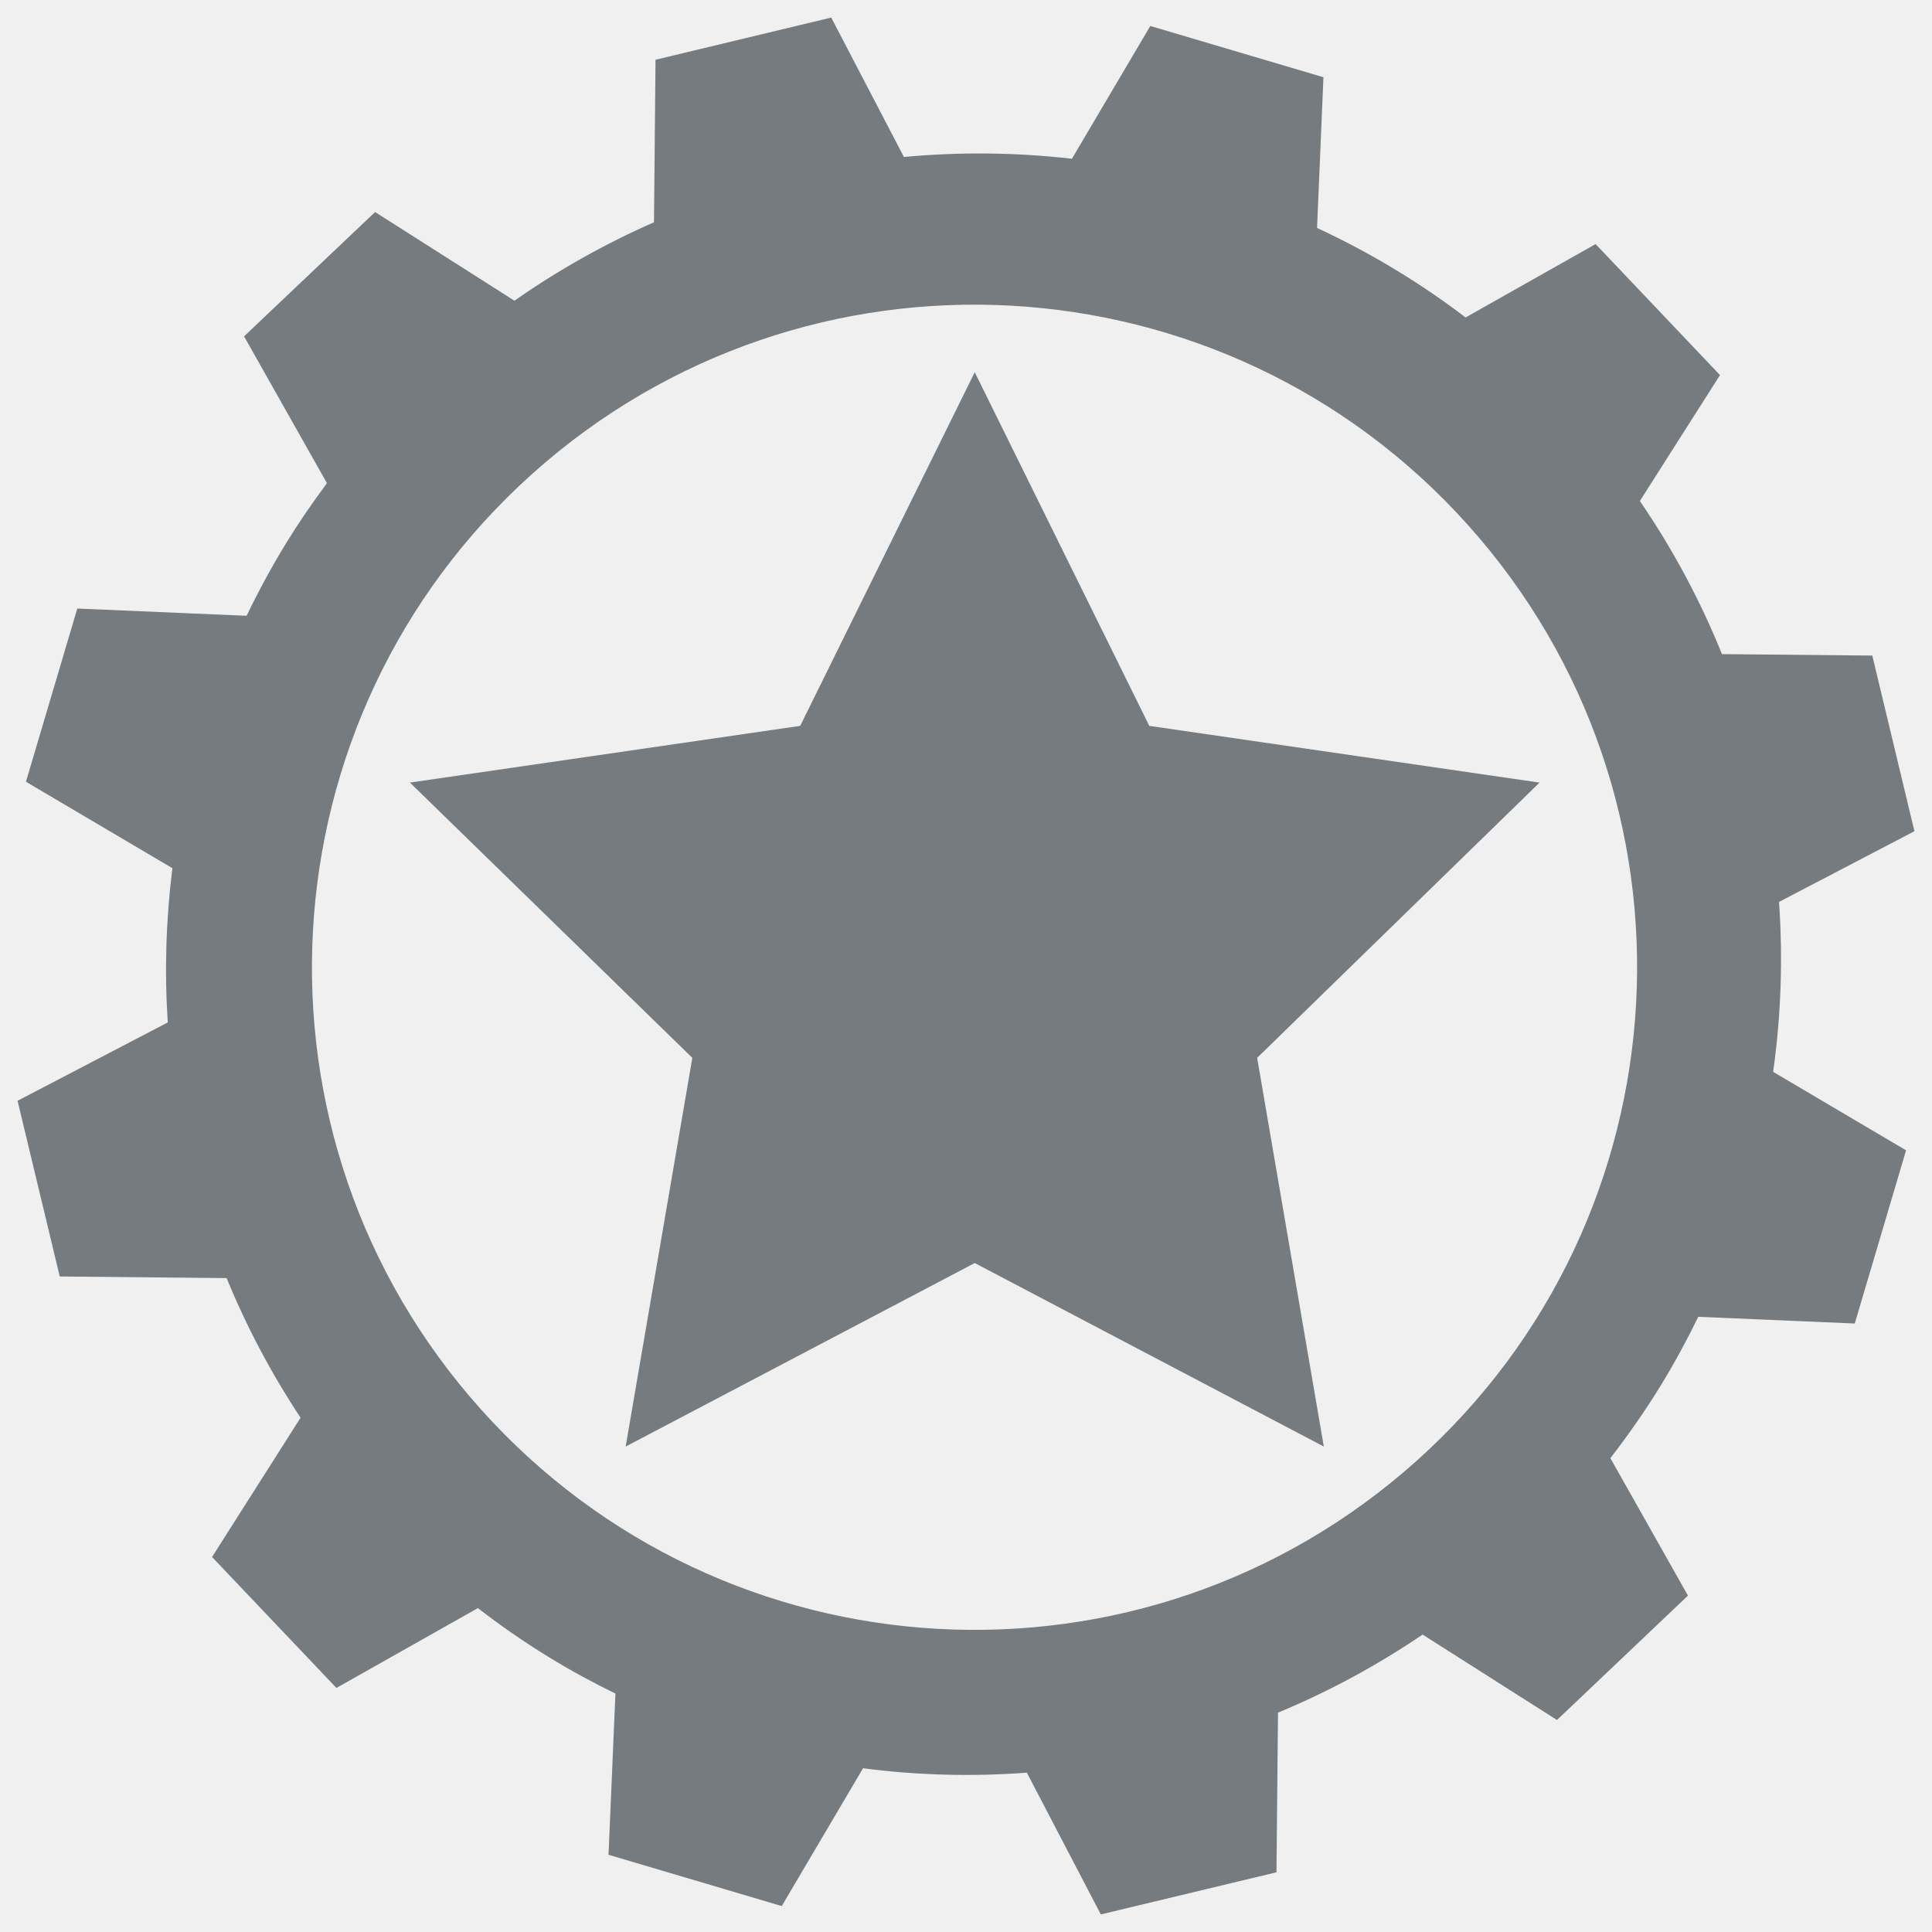
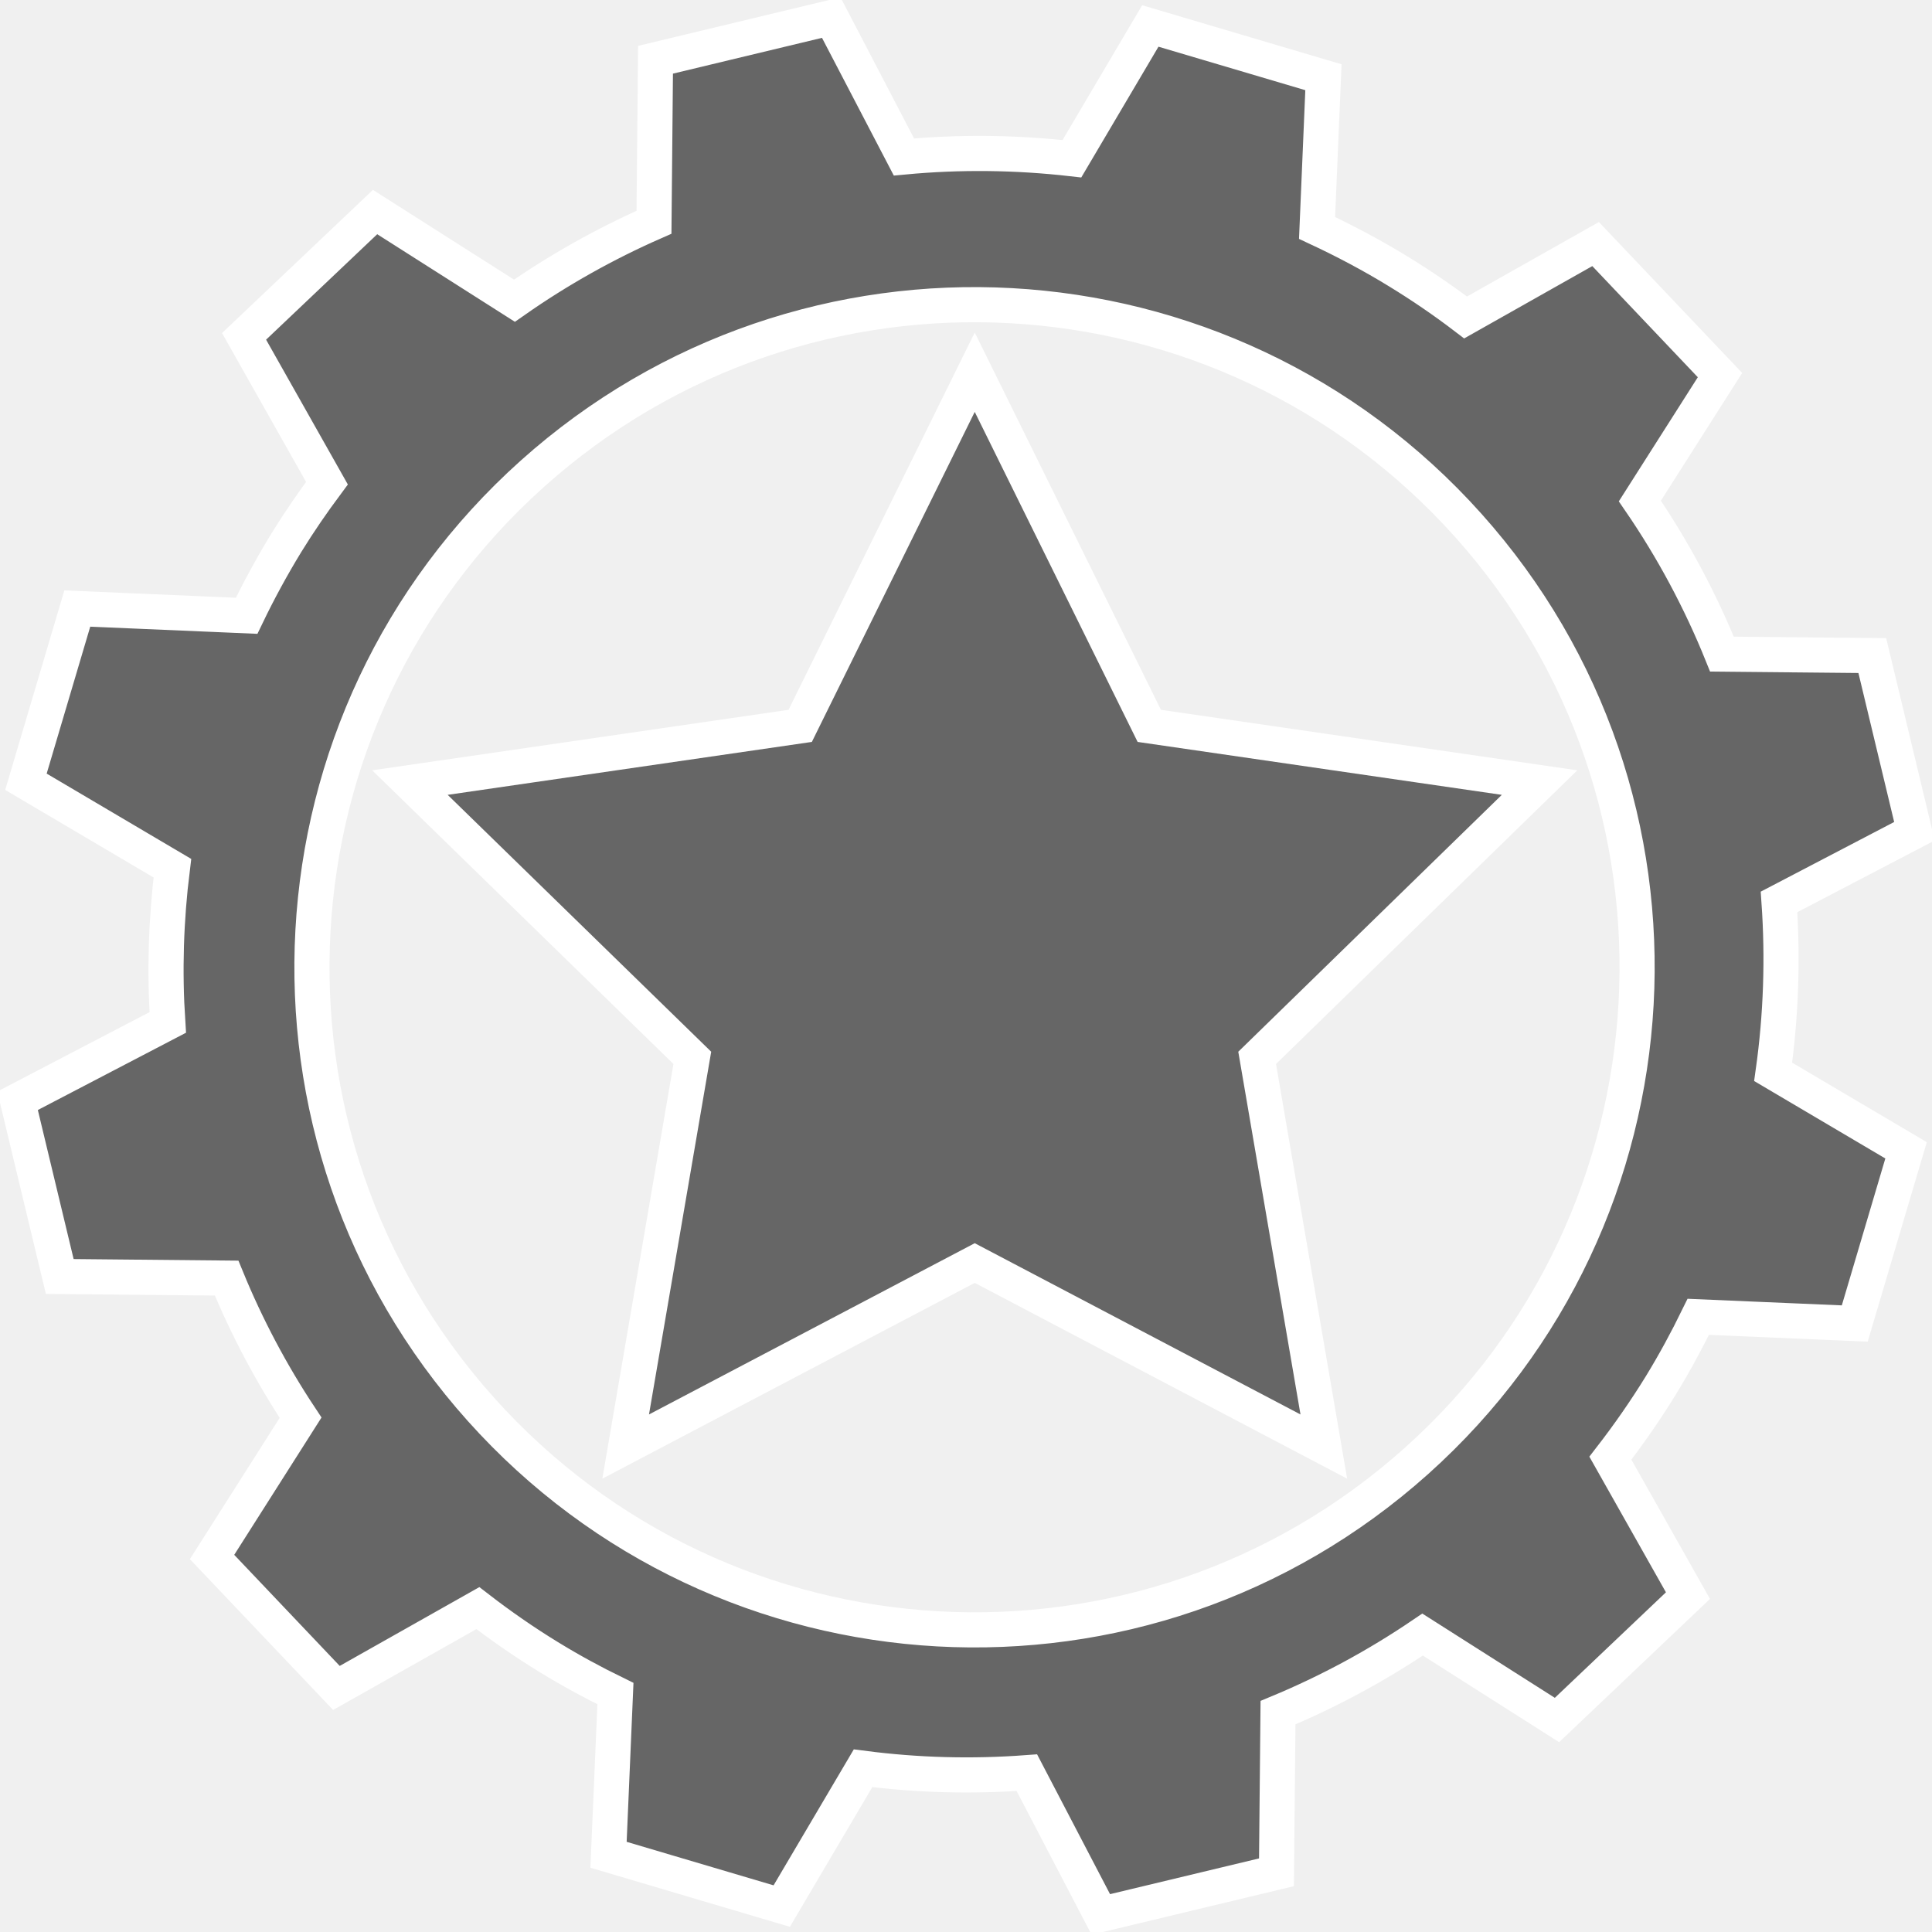
- <svg xmlns="http://www.w3.org/2000/svg" version="1.1" width="55" height="55" viewBox="0 0 55 55" id="Layer_1" xml:space="preserve">
+ <svg xmlns="http://www.w3.org/2000/svg" height="55" id="Layer_1" version="1.1" viewBox="0 0 55 55" width="55" xml:space="preserve">
  <defs id="defs11" />
-   <g transform="matrix(0.2489271,0,0,0.2489271,-9.412774,-8.273311)" id="g3">
-     <path d="m 225.351,90.532 9.165,-14.4 -14.225,-14.984 -14.869,8.393 c -2.454,-1.873 -5.025,-3.632 -7.714,-5.276 -3.029,-1.857 -6.13,-3.495 -9.273,-4.962 l 0.73,-17.234 -19.799,-5.863 -8.965,15.184 c -6.409,-0.73 -12.85,-0.8 -19.212,-0.2 l -8.314,-15.945 -20.095,4.825 -0.175,18.584 c -5.562,2.445 -10.917,5.441 -15.958,8.971 l -15.939,-10.14 -14.983,14.219 9.479,16.79 c -1.635,2.197 -3.2,4.466 -4.66,6.841 -1.663,2.724 -3.171,5.505 -4.527,8.324 l -19.364,-0.829 -5.873,19.809 16.749,9.885 c -0.736,5.886 -0.914,11.79 -0.53,17.641 l -17.177,8.959 4.825,20.094 19.082,0.184 c 2.279,5.559 5.108,10.911 8.46,15.965 l -10.124,15.93 14.222,14.977 16.177,-9.13 c 2.578,1.99 5.279,3.87 8.123,5.609 2.486,1.527 5.035,2.908 7.609,4.165 l -0.79,18.434 19.809,5.867 9.298,-15.761 c 6.25,0.813 12.517,0.968 18.733,0.505 l 8.46,16.212 20.088,-4.819 0.175,-18.257 c 5.765,-2.393 11.311,-5.384 16.536,-8.93 l 15.368,9.771 14.98,-14.225 -8.873,-15.72 c 2.044,-2.641 3.974,-5.406 5.771,-8.324 1.568,-2.565 2.99,-5.193 4.282,-7.841 l 17.895,0.765 5.867,-19.806 -15.2,-8.974 c 0.911,-6.479 1.121,-12.999 0.673,-19.434 l 15.485,-8.085 -4.819,-20.088 -17.193,-0.165 c -2.473,-6.125 -5.612,-12.001 -9.39,-17.511 z M 92.803,194.401 c -27.91,-31.174 -25.259,-79.089 5.911,-107.003 31.177,-27.913 79.096,-25.269 107.009,5.914 27.913,31.18 25.253,79.089 -5.917,107 -31.18,27.916 -79.09,25.269 -107.003,-5.911 z" id="path5" style="fill:#757b7f" />
-     <polygon points="149.287,75.803 169.248,116.248 213.881,122.734 181.584,154.215 189.208,198.668 149.287,177.68 109.366,198.668 116.99,154.215 84.693,122.734 129.326,116.248 " id="polygon7" style="fill:#757b7f" />
+   <g id="g3" style="fill:#666666;fill-opacity:1;stroke:#ffffff;stroke-width:4.017;stroke-miterlimit:4;stroke-opacity:1;stroke-dasharray:none" transform="matrix(0.2489271,0,0,0.2489271,-9.412774,-8.273311)">
+     <path d="m 225.351,90.532 9.165,-14.4 -14.225,-14.984 -14.869,8.393 c -2.454,-1.873 -5.025,-3.632 -7.714,-5.276 -3.029,-1.857 -6.13,-3.495 -9.273,-4.962 l 0.73,-17.234 -19.799,-5.863 -8.965,15.184 c -6.409,-0.73 -12.85,-0.8 -19.212,-0.2 l -8.314,-15.945 -20.095,4.825 -0.175,18.584 c -5.562,2.445 -10.917,5.441 -15.958,8.971 l -15.939,-10.14 -14.983,14.219 9.479,16.79 c -1.635,2.197 -3.2,4.466 -4.66,6.841 -1.663,2.724 -3.171,5.505 -4.527,8.324 l -19.364,-0.829 -5.873,19.809 16.749,9.885 c -0.736,5.886 -0.914,11.79 -0.53,17.641 l -17.177,8.959 4.825,20.094 19.082,0.184 c 2.279,5.559 5.108,10.911 8.46,15.965 l -10.124,15.93 14.222,14.977 16.177,-9.13 c 2.578,1.99 5.279,3.87 8.123,5.609 2.486,1.527 5.035,2.908 7.609,4.165 l -0.79,18.434 19.809,5.867 9.298,-15.761 c 6.25,0.813 12.517,0.968 18.733,0.505 l 8.46,16.212 20.088,-4.819 0.175,-18.257 c 5.765,-2.393 11.311,-5.384 16.536,-8.93 l 15.368,9.771 14.98,-14.225 -8.873,-15.72 c 2.044,-2.641 3.974,-5.406 5.771,-8.324 1.568,-2.565 2.99,-5.193 4.282,-7.841 l 17.895,0.765 5.867,-19.806 -15.2,-8.974 c 0.911,-6.479 1.121,-12.999 0.673,-19.434 l 15.485,-8.085 -4.819,-20.088 -17.193,-0.165 c -2.473,-6.125 -5.612,-12.001 -9.39,-17.511 z M 92.803,194.401 c -27.91,-31.174 -25.259,-79.089 5.911,-107.003 31.177,-27.913 79.096,-25.269 107.009,5.914 27.913,31.18 25.253,79.089 -5.917,107 -31.18,27.916 -79.09,25.269 -107.003,-5.911 z" id="path5" style="fill:#666666;fill-opacity:1;stroke:#ffffff;stroke-width:4.017;stroke-miterlimit:4;stroke-opacity:1;stroke-dasharray:none" />
+     <polygon id="polygon7" points="169.248,116.248 213.881,122.734 181.584,154.215 189.208,198.668 149.287,177.68 109.366,198.668 116.99,154.215 84.693,122.734 129.326,116.248 149.287,75.803 " style="fill:#666666;fill-opacity:1;stroke:#ffffff;stroke-width:4.017;stroke-miterlimit:4;stroke-opacity:1;stroke-dasharray:none" />
  </g>
</svg>
